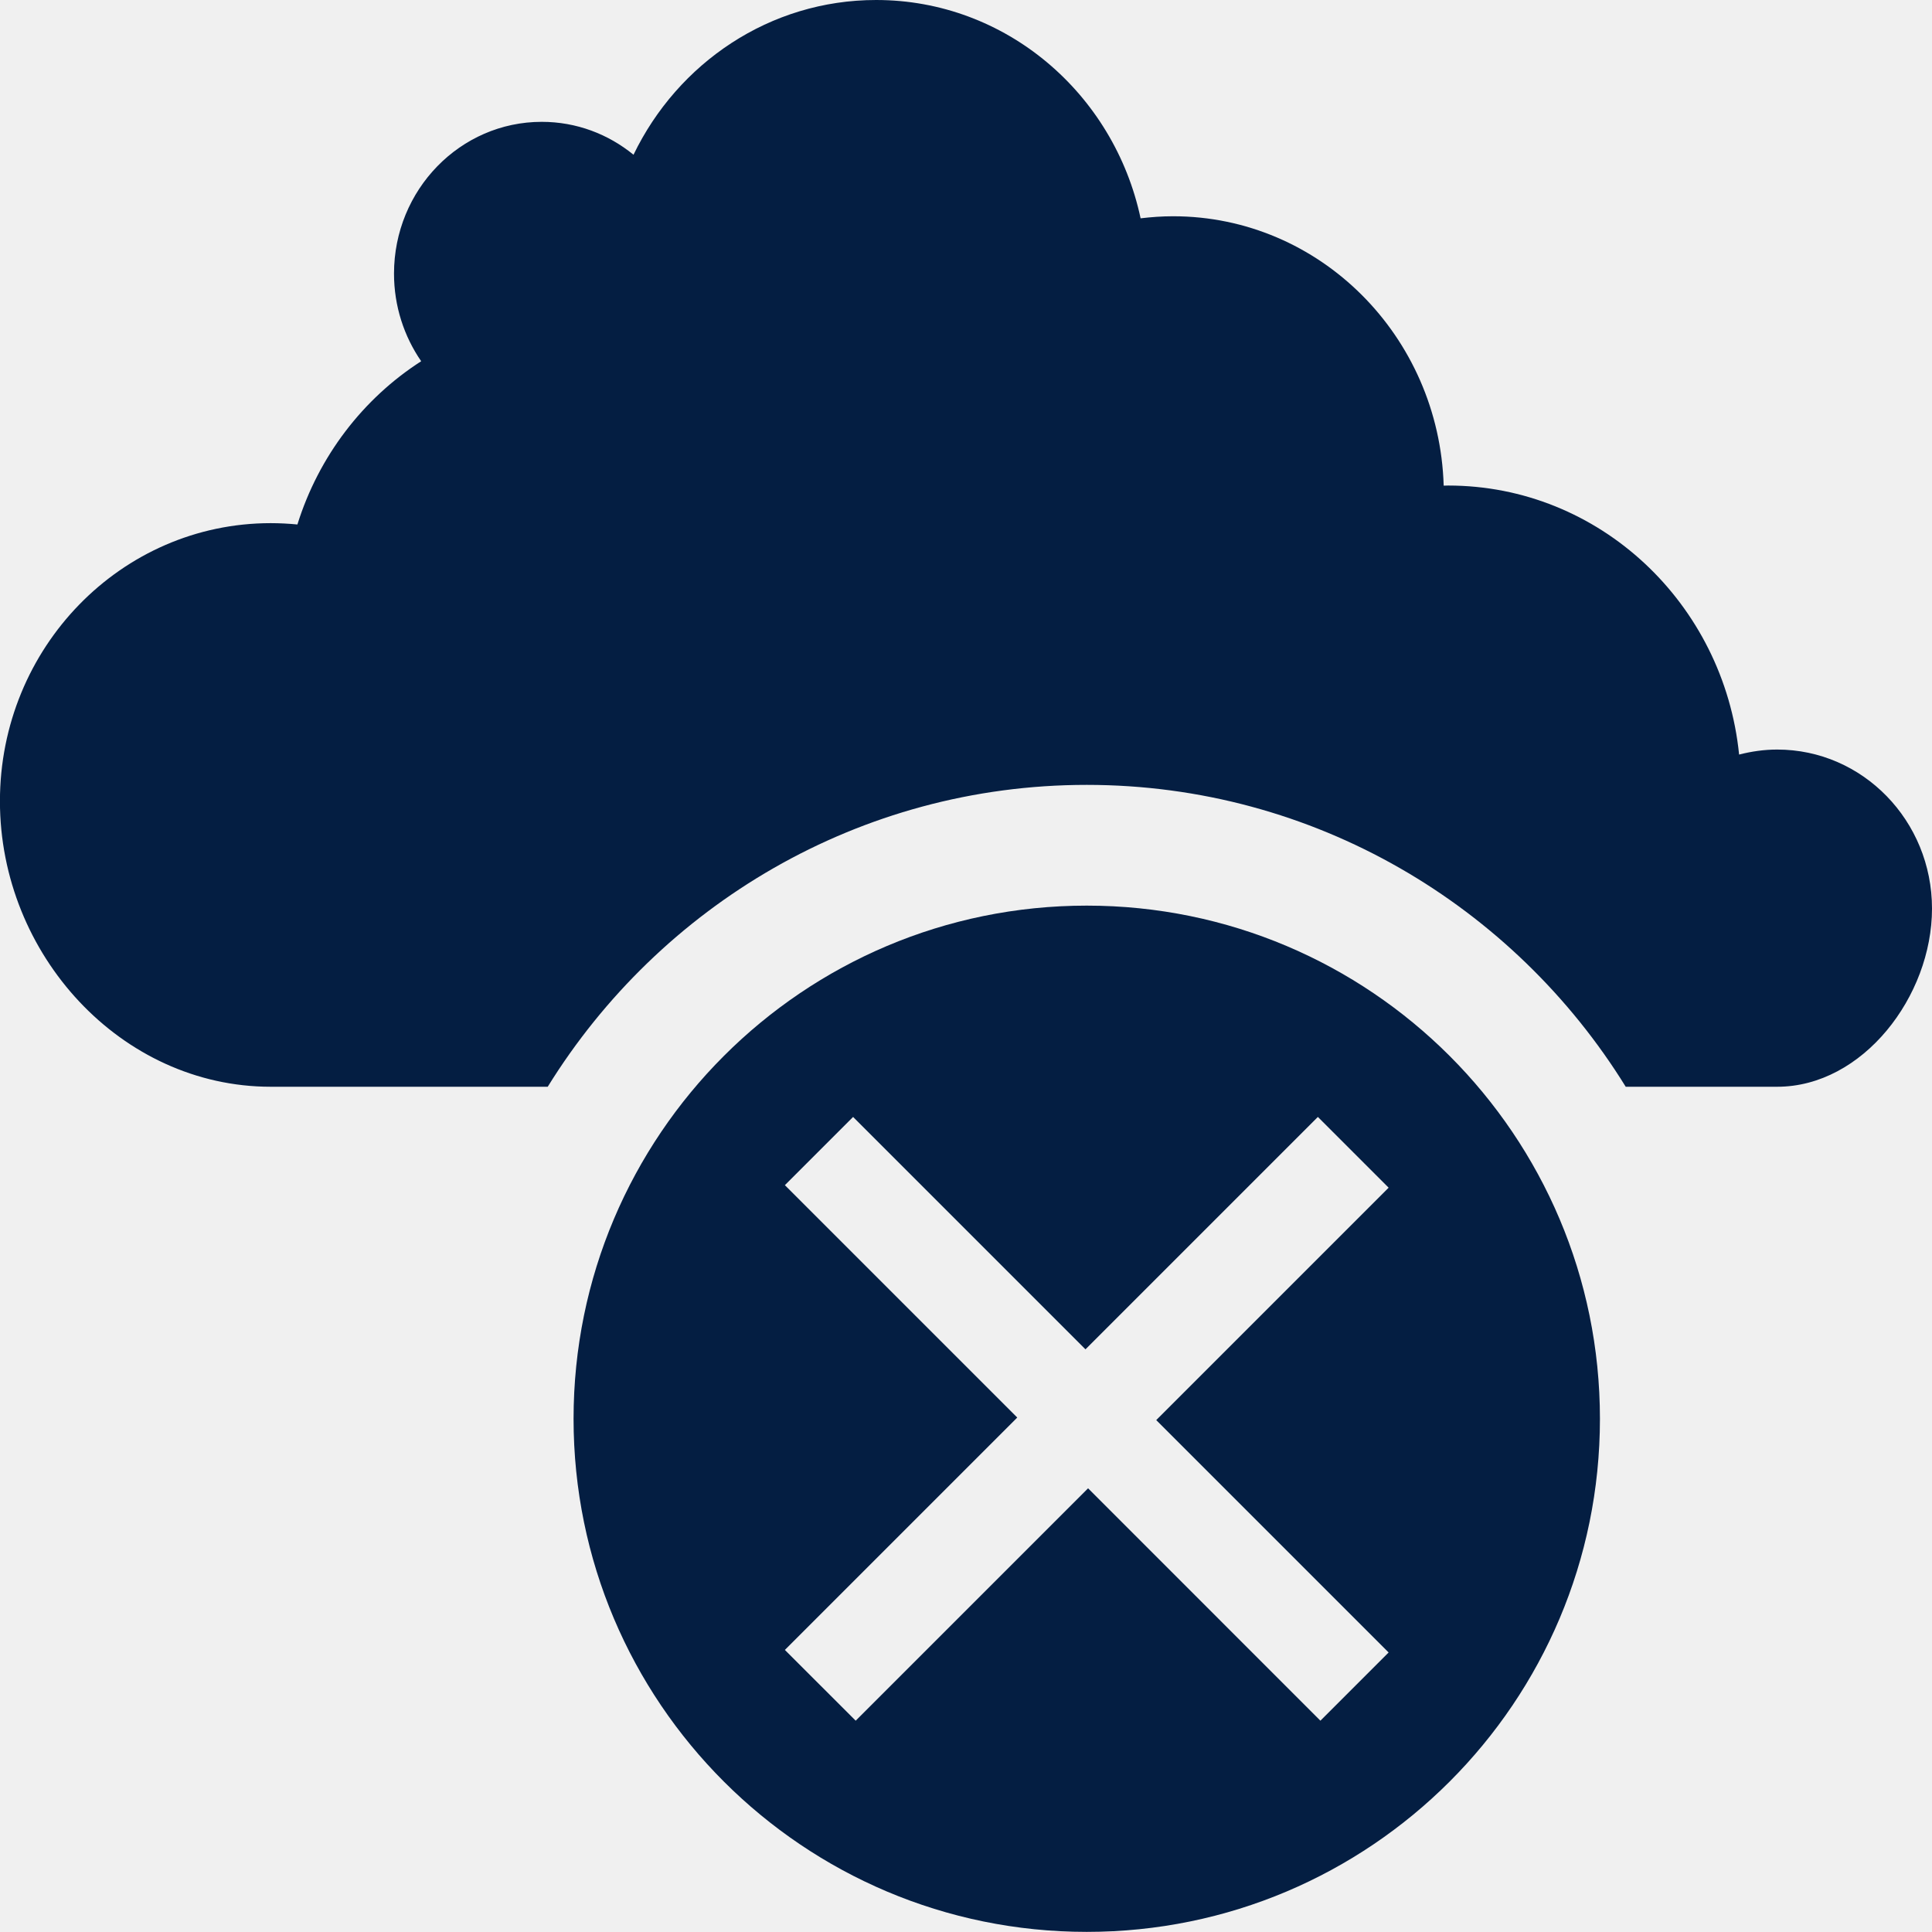
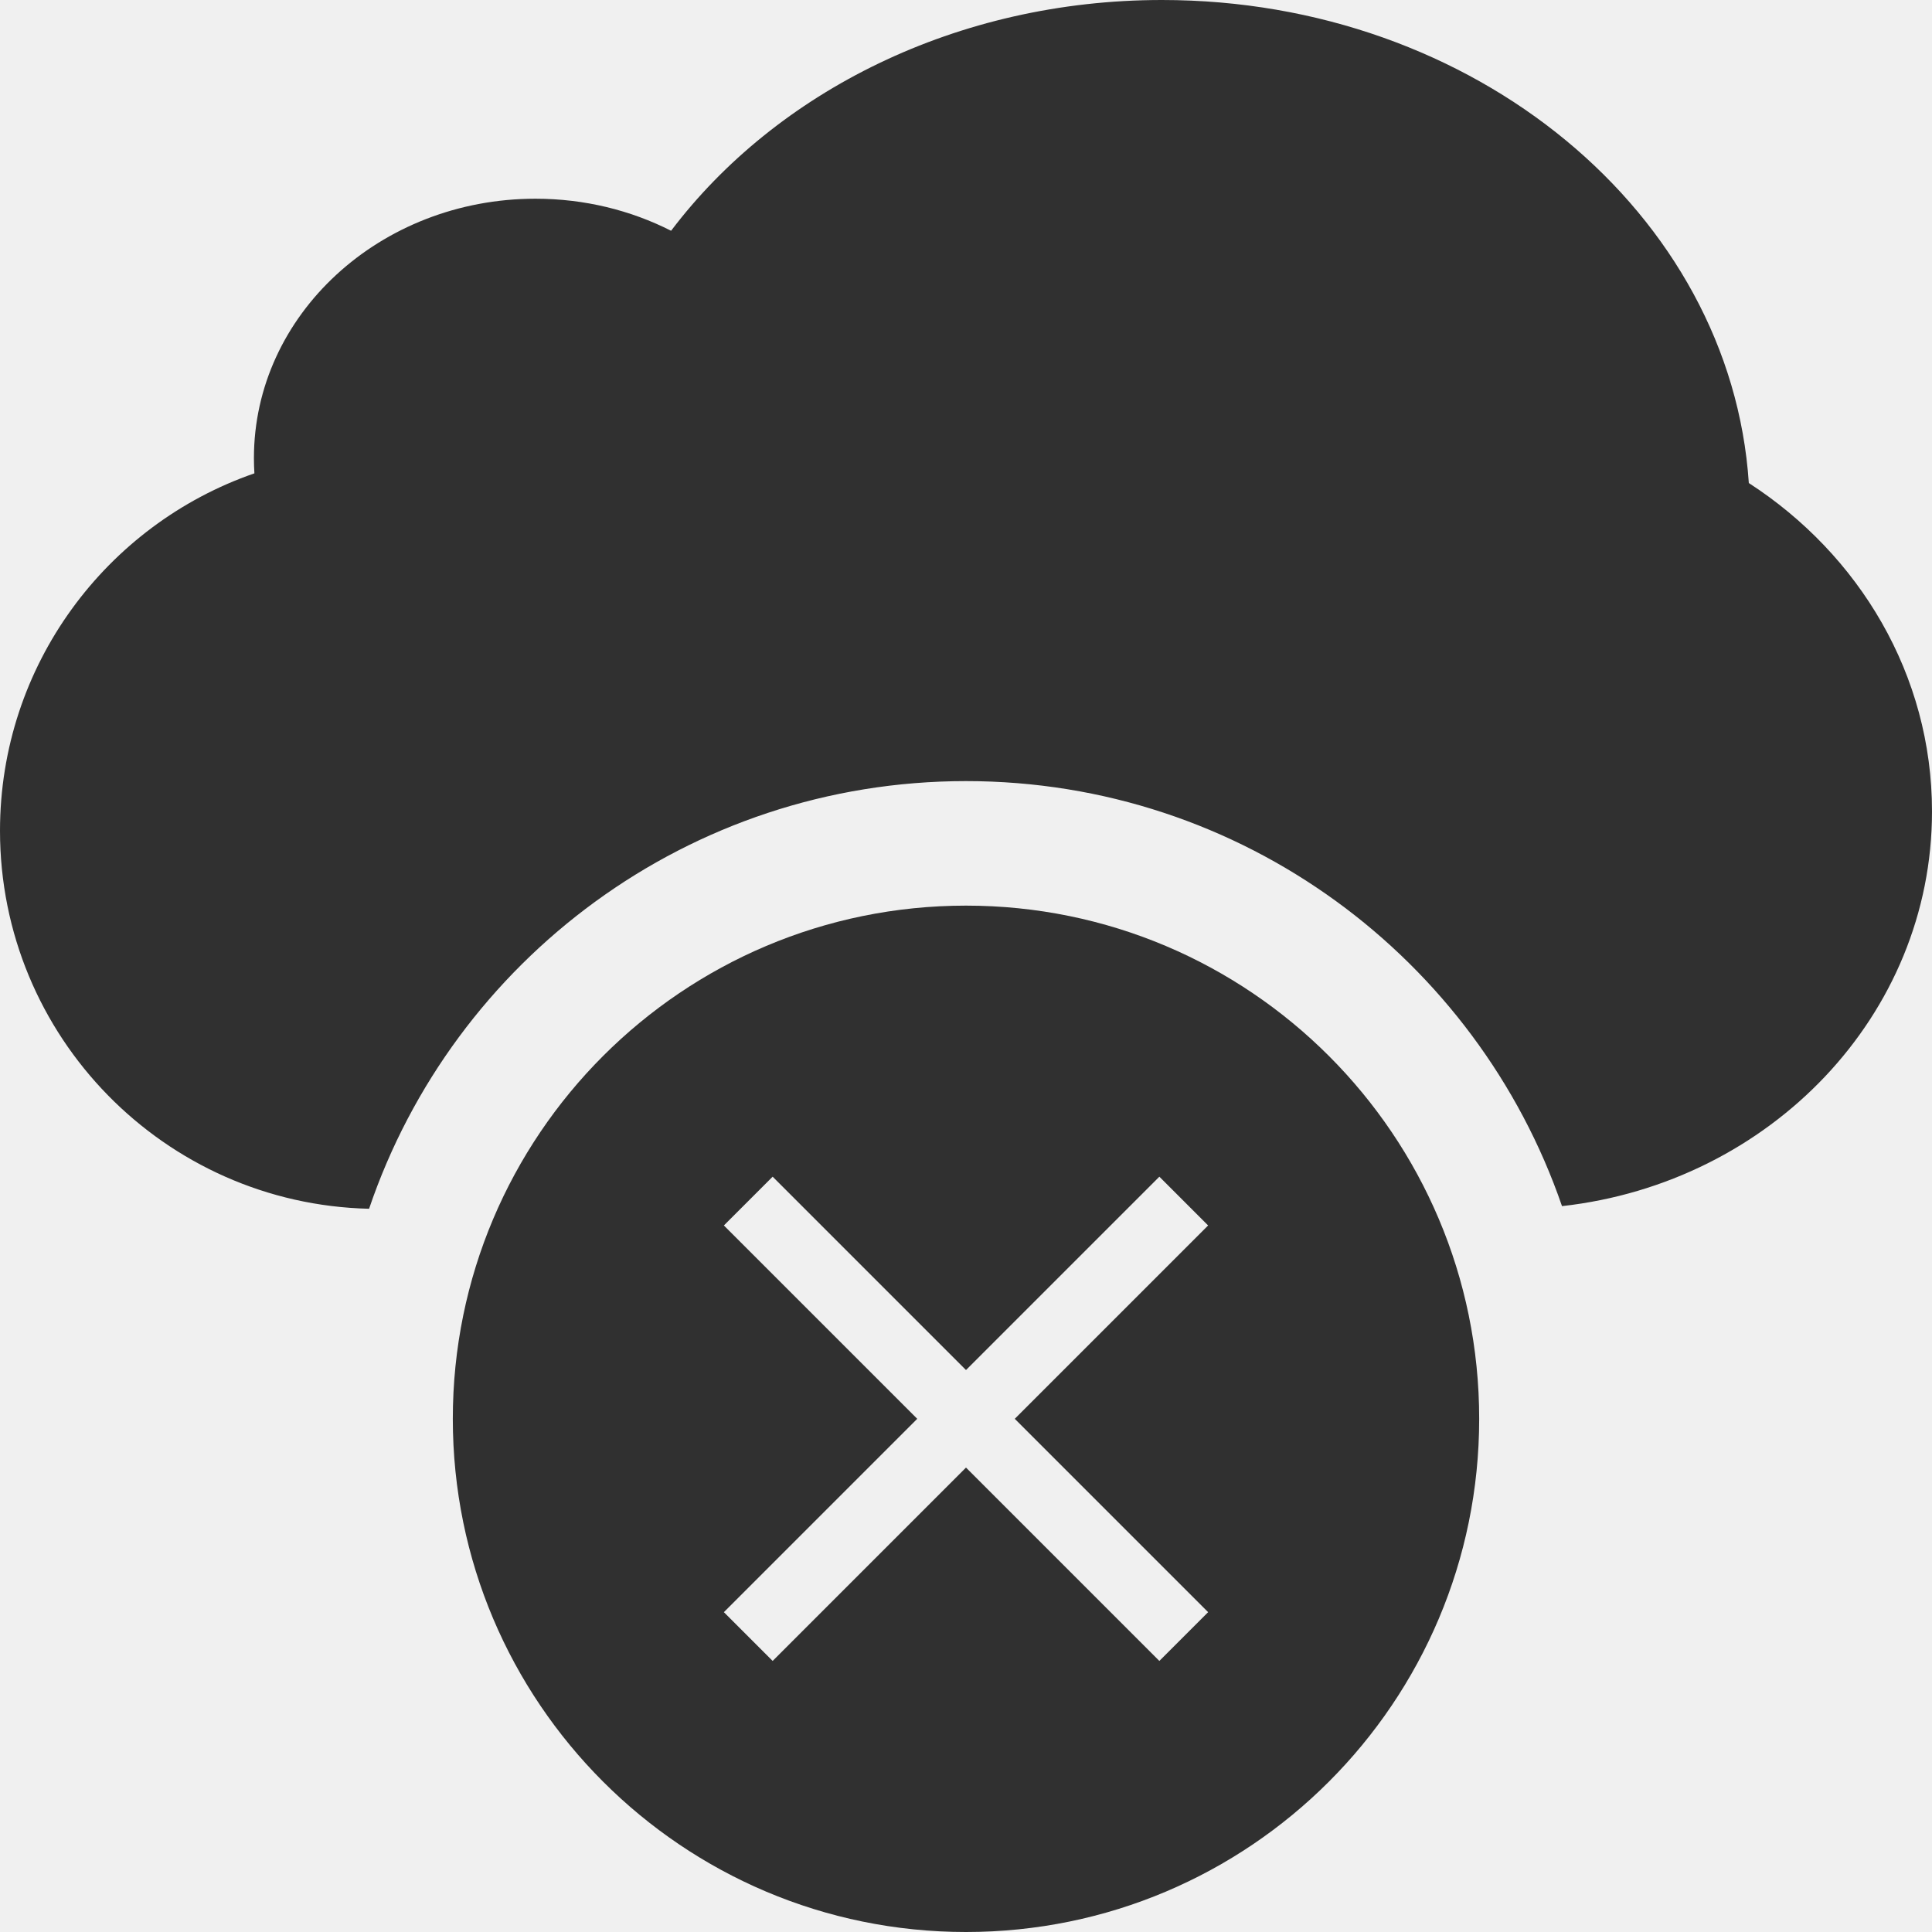
- <svg xmlns="http://www.w3.org/2000/svg" width="512" height="512" viewBox="0 0 32 32" fill="none">
-   <g clip-path="url(#clip0)">
-     <path fill-rule="evenodd" clip-rule="evenodd" d="M29.436 12.415C29.218 12.415 29.008 12.446 28.805 12.498C28.552 9.994 26.491 8.042 23.985 8.042C23.959 8.042 23.936 8.044 23.912 8.044C23.837 5.567 21.86 3.582 19.43 3.582C19.247 3.582 19.069 3.595 18.892 3.616C18.451 1.548 16.659 0 14.512 0C12.749 0 11.226 1.044 10.493 2.563C10.075 2.222 9.549 2.018 8.973 2.018C7.622 2.018 6.526 3.144 6.526 4.532C6.526 5.073 6.694 5.573 6.976 5.983C6.014 6.601 5.279 7.556 4.926 8.687C4.78 8.673 4.633 8.665 4.484 8.665C2.007 8.665 -0.001 10.727 -0.001 13.27C-0.001 15.814 2.007 18 4.484 18H9.072C10.925 15.006 14.227 13 18 13C21.771 13 25.076 15.006 26.927 18H29.436C30.852 18 32 16.503 32 15.049C32 13.594 30.852 12.415 29.436 12.415Z" fill="#041E42" />
-     <path fill-rule="evenodd" clip-rule="evenodd" d="M18 15C22.694 15 26.5 18.805 26.5 23.5C26.5 28.193 22.694 31.998 18 31.998C13.306 31.998 9.5 28.193 9.5 23.5C9.5 18.805 13.306 15 18 15ZM21.828 18.5L17.979 22.349L14.13 18.5L13 19.63L16.849 23.479L13 27.328L14.173 28.5L18.022 24.651L21.87 28.5L23 27.37L19.151 23.521L23 19.672L21.828 18.5Z" fill="#041E42" />
+ <svg xmlns="http://www.w3.org/2000/svg" width="512" height="512" viewBox="0 0 512 512" fill="none">
+   <g clip-path="url(#clip0_431_573)">
+     <path d="M256 240C331.111 240 392 300.889 392 376C392 451.111 331.111 512 256 512C180.889 512 120 451.111 120 376C120 300.889 180.889 240 256 240ZM256 363.075L204.759 311.833L191.834 324.759L243.075 376L191.834 427.241L204.759 440.167L256 388.925L307.242 440.167L320.167 427.241L268.925 376L320.167 324.759L307.242 311.833L256 363.075Z" fill="black" fill-opacity="0.8" />
+     <path d="M307.932 0C390.884 9.71972e-05 458.692 56.613 463.455 128.008C492.762 146.974 512 178.877 512 215.039C512 269.002 469.164 313.483 413.948 319.636C391.394 254.094 329.198 207 256 207C182.541 207 120.16 254.429 97.81 320.335C43.575 319.062 0 274.7 0 220.159C0 176.3 28.178 139.024 67.418 125.442C67.335 124.11 67.291 122.768 67.291 121.417C67.291 83.445 100.694 52.662 141.897 52.662C154.931 52.662 167.183 55.744 177.845 61.157C205.719 24.309 253.574 0 307.932 0Z" fill="black" fill-opacity="0.8" />
  </g>
  <defs>
-     <clipPath id="clip0">
-       <rect width="32" height="32" fill="white" />
+     <clipPath id="clip0_431_573">
+       <rect width="512" height="512" fill="white" />
    </clipPath>
  </defs>
</svg>
